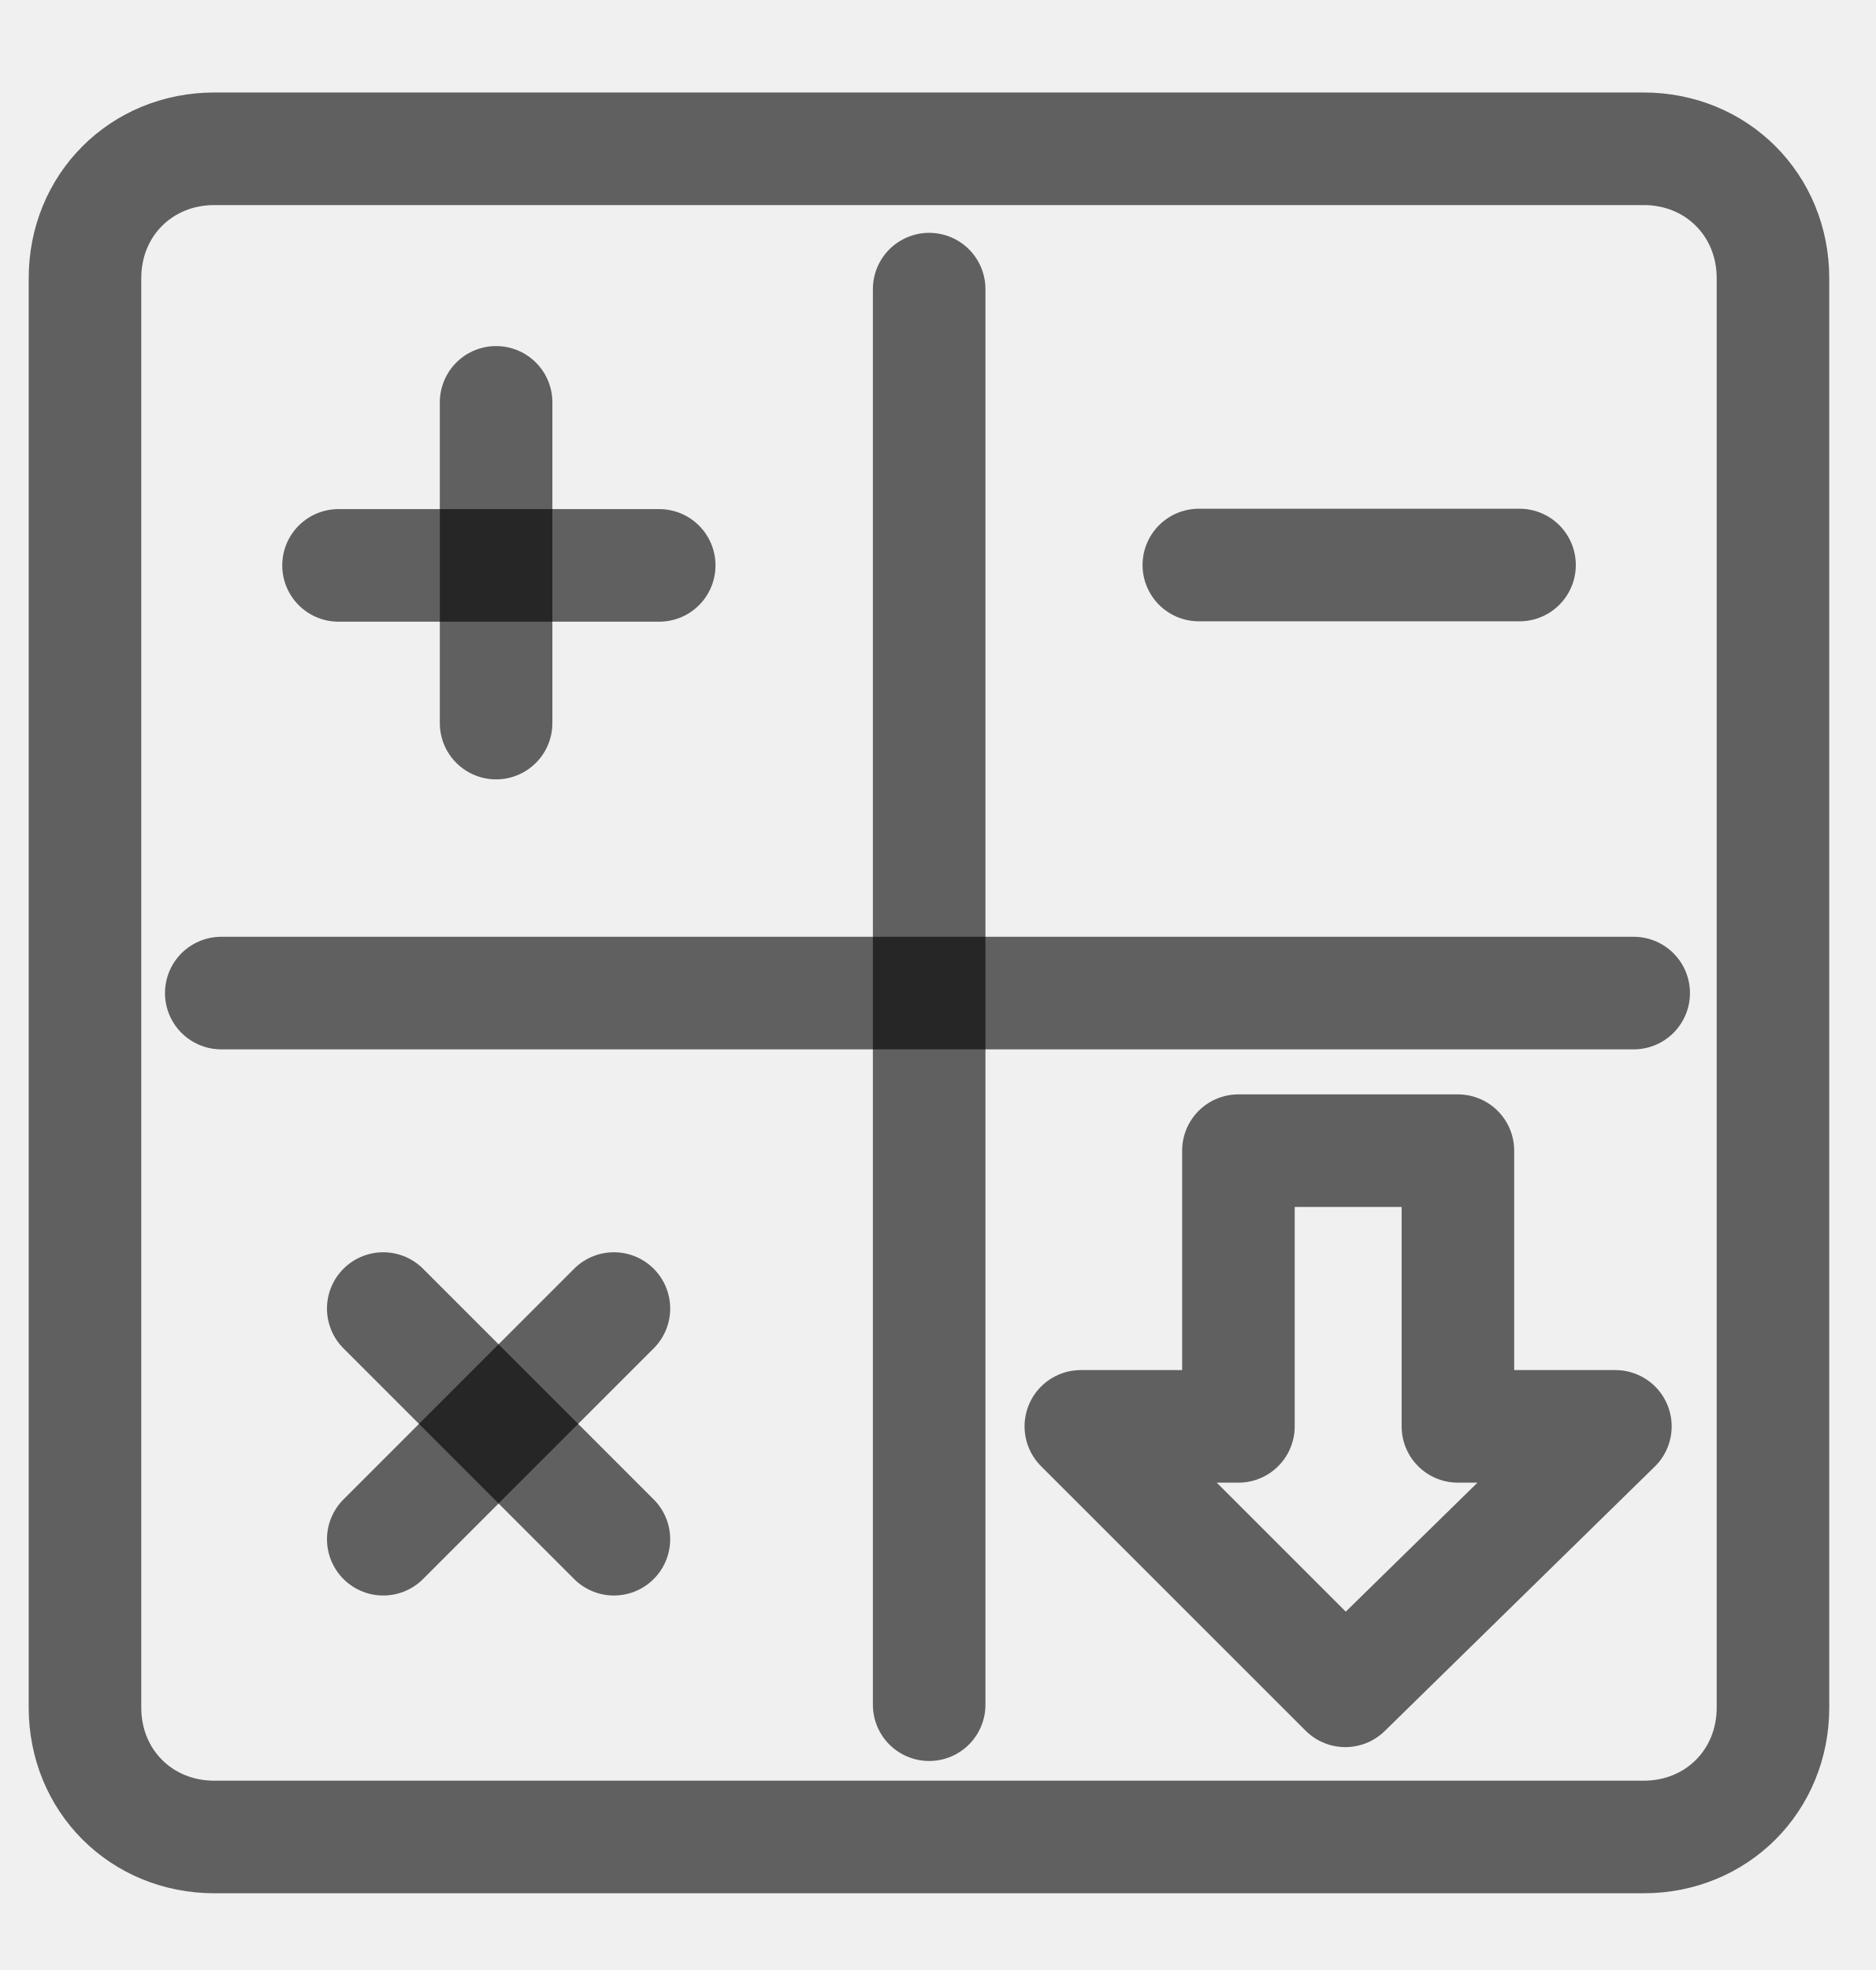
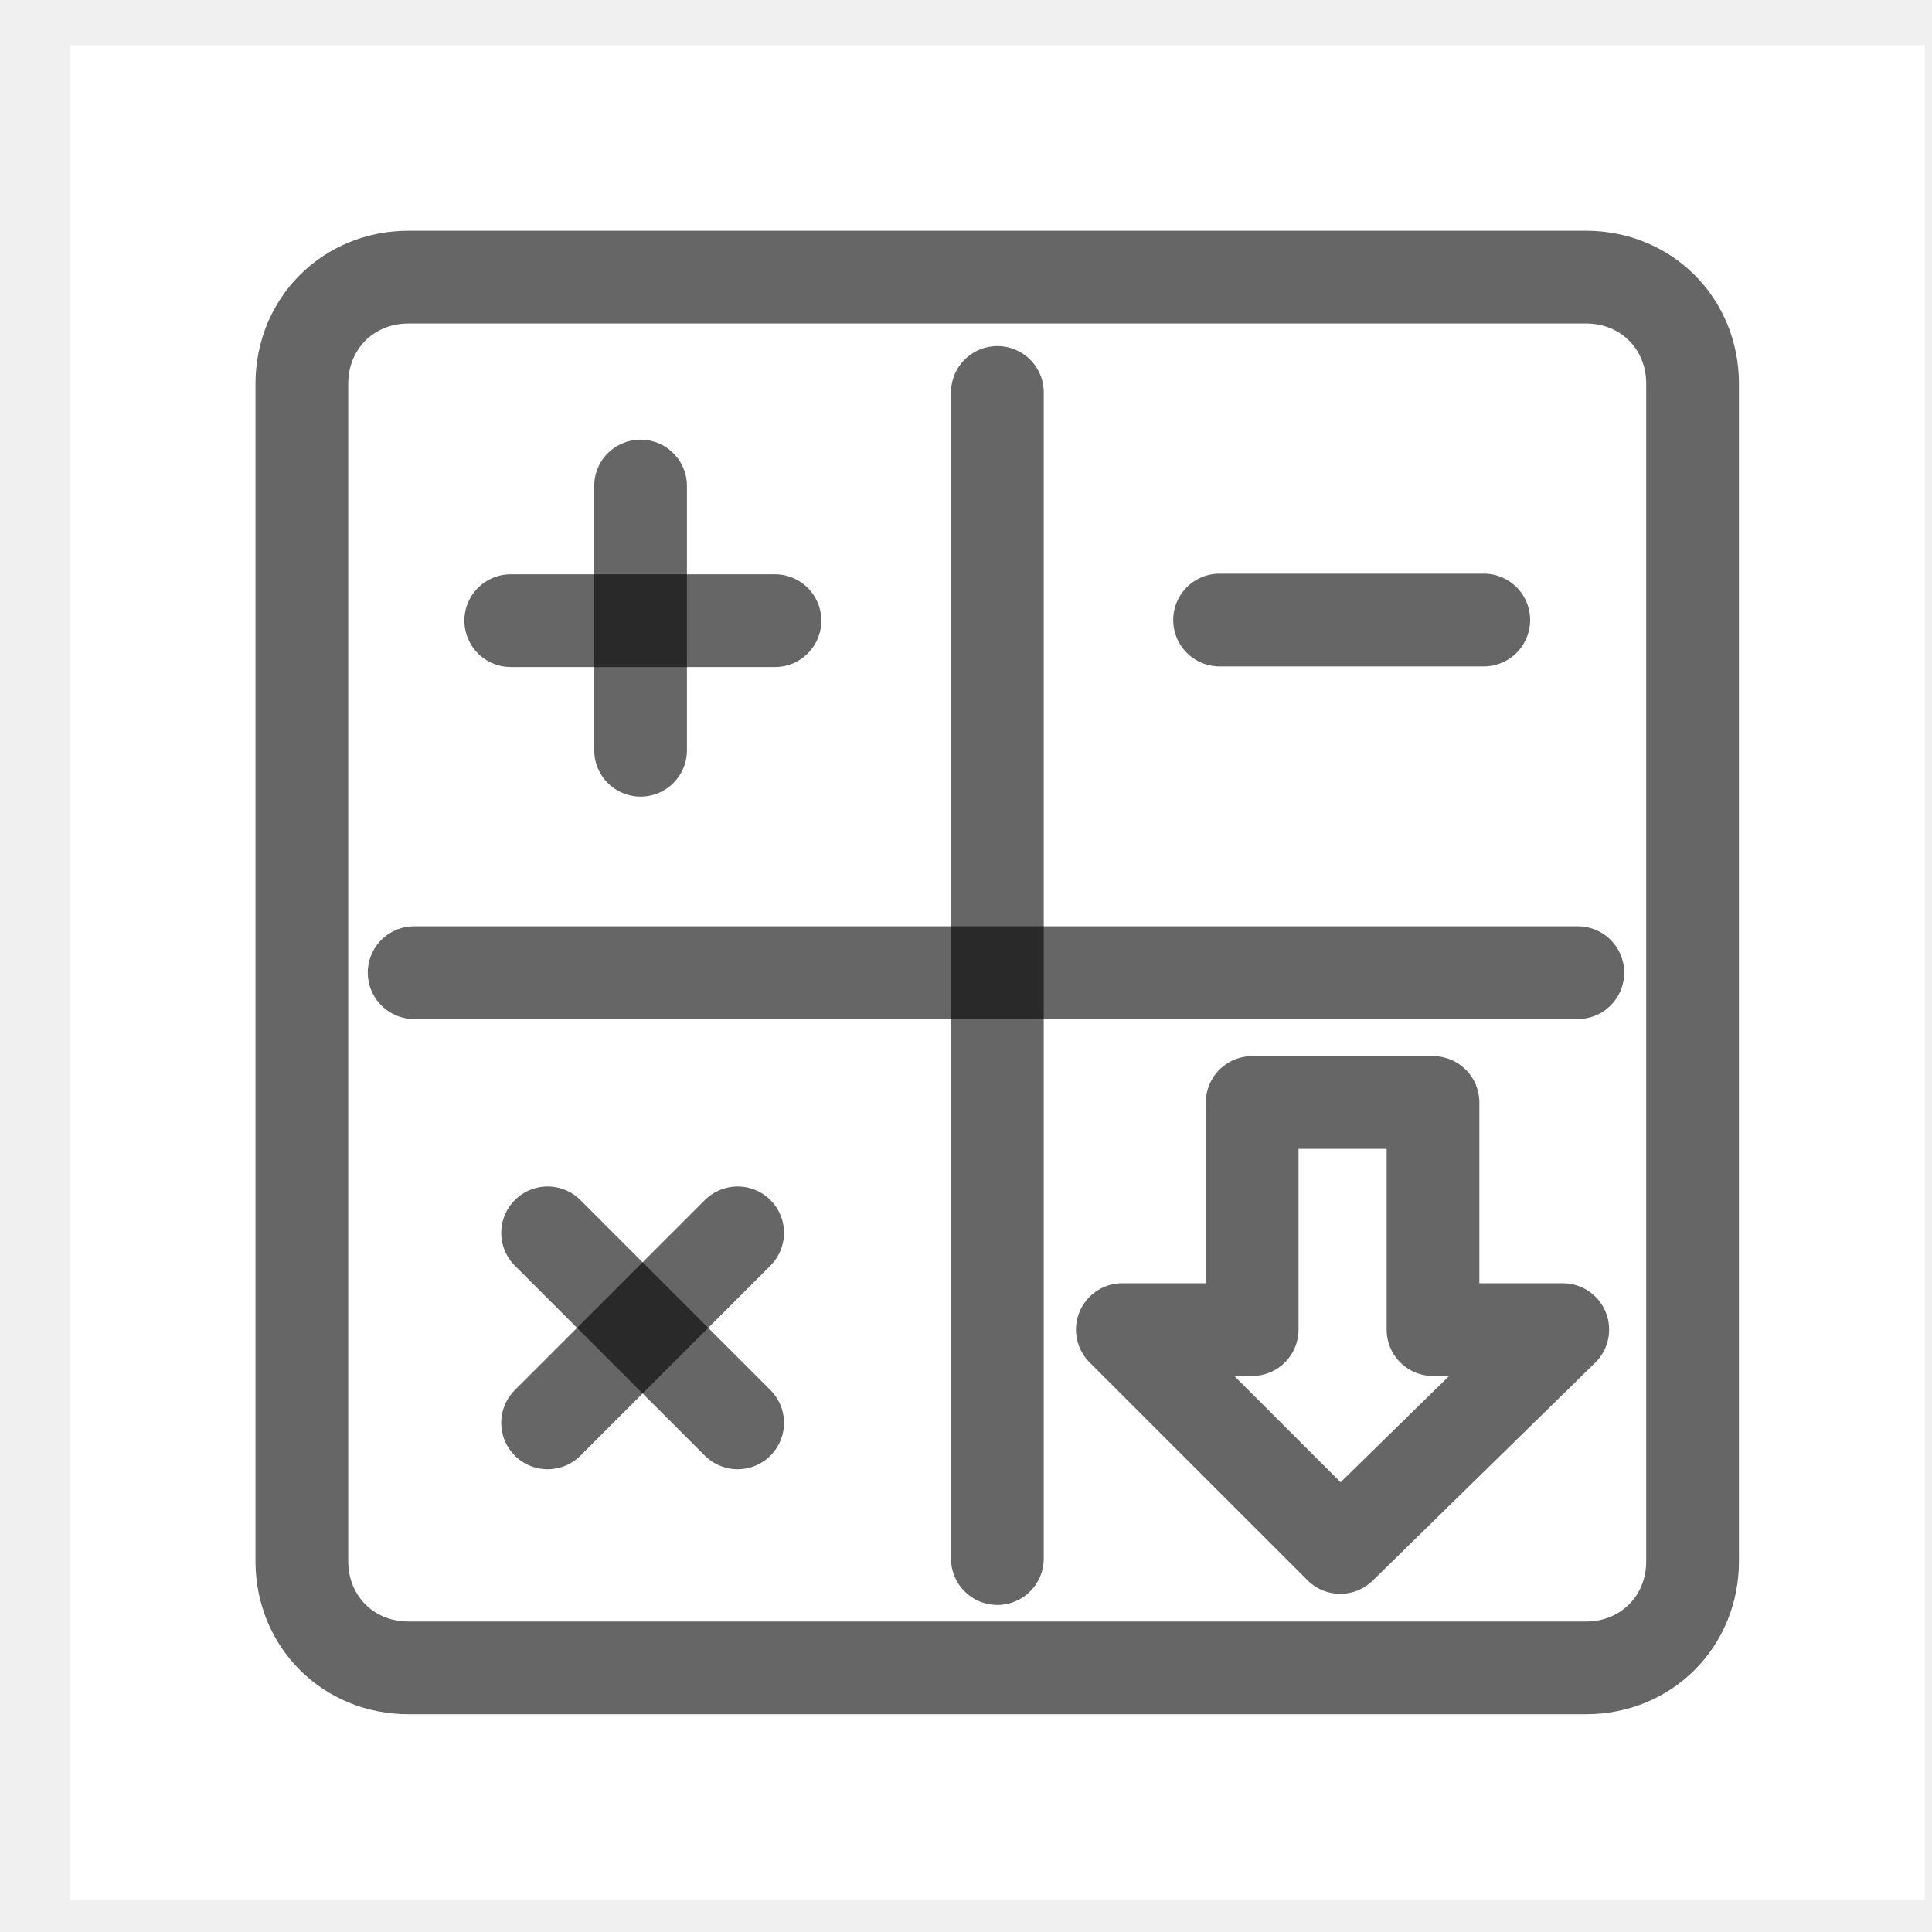
- <svg xmlns="http://www.w3.org/2000/svg" width="20" height="21" viewBox="0 0 20 21" fill="none">
-   <path d="M15.543 15.205V12.266H13.203V15.205H11.523L14.343 18.024L17.222 15.205H15.543Z" stroke="black" stroke-opacity="0.6" stroke-width="1.2" stroke-miterlimit="10" stroke-linecap="round" stroke-linejoin="round" />
-   <path d="M17.523 19.582H2.286C1.506 19.582 0.906 18.982 0.906 18.202V2.966C0.906 2.186 1.506 1.586 2.286 1.586H17.523C18.302 1.586 18.902 2.186 18.902 2.966V18.202C18.902 18.982 18.302 19.582 17.523 19.582Z" stroke="black" stroke-opacity="0.6" stroke-width="1.2" stroke-miterlimit="10" stroke-linecap="round" stroke-linejoin="round" />
-   <path d="M9.906 3.082L9.906 18.172" stroke="black" stroke-opacity="0.6" stroke-width="1.2" stroke-miterlimit="10" stroke-linecap="round" stroke-linejoin="round" />
-   <path d="M17.417 10.586L2.359 10.586" stroke="black" stroke-opacity="0.6" stroke-width="1.2" stroke-miterlimit="10" stroke-linecap="round" stroke-linejoin="round" />
-   <path d="M5.289 4.289V7.708" stroke="black" stroke-opacity="0.6" stroke-width="1.2" stroke-miterlimit="10" stroke-linecap="round" stroke-linejoin="round" />
-   <path d="M7.028 6.027H3.609" stroke="black" stroke-opacity="0.6" stroke-width="1.2" stroke-miterlimit="10" stroke-linecap="round" stroke-linejoin="round" />
-   <path d="M16.2 6.023H12.781" stroke="black" stroke-opacity="0.6" stroke-width="1.2" stroke-miterlimit="10" stroke-linecap="round" stroke-linejoin="round" />
-   <path d="M6.545 13.949L4.086 16.408" stroke="black" stroke-opacity="0.6" stroke-width="1.2" stroke-miterlimit="10" stroke-linecap="round" stroke-linejoin="round" />
-   <path d="M6.545 16.408L4.086 13.949" stroke="black" stroke-opacity="0.6" stroke-width="1.2" stroke-miterlimit="10" stroke-linecap="round" stroke-linejoin="round" />
+ <svg xmlns="http://www.w3.org/2000/svg" width="25" height="25" viewBox="0 0 25 25" fill="none">
+   <rect x="0.906" y="0.586" width="24" height="24" fill="white" />
+   <path d="M18.543 17.205V14.266H16.203V17.205H14.523L17.343 20.024L20.222 17.205H18.543Z" stroke="black" stroke-opacity="0.6" stroke-width="1.2" stroke-miterlimit="10" stroke-linecap="round" stroke-linejoin="round" />
+   <path d="M20.523 21.582H5.286C4.506 21.582 3.906 20.982 3.906 20.202V4.966C3.906 4.186 4.506 3.586 5.286 3.586H20.523C21.302 3.586 21.902 4.186 21.902 4.966V20.202C21.902 20.982 21.302 21.582 20.523 21.582Z" stroke="black" stroke-opacity="0.6" stroke-width="1.2" stroke-miterlimit="10" stroke-linecap="round" stroke-linejoin="round" />
+   <path d="M12.906 5.078L12.906 20.168" stroke="black" stroke-opacity="0.6" stroke-width="1.2" stroke-miterlimit="10" stroke-linecap="round" stroke-linejoin="round" />
+   <path d="M20.417 12.586L5.359 12.586" stroke="black" stroke-opacity="0.6" stroke-width="1.2" stroke-miterlimit="10" stroke-linecap="round" stroke-linejoin="round" />
+   <path d="M8.289 6.289V9.708" stroke="black" stroke-opacity="0.6" stroke-width="1.2" stroke-miterlimit="10" stroke-linecap="round" stroke-linejoin="round" />
+   <path d="M10.028 8.031H6.609" stroke="black" stroke-opacity="0.6" stroke-width="1.2" stroke-miterlimit="10" stroke-linecap="round" stroke-linejoin="round" />
+   <path d="M19.2 8.023H15.781" stroke="black" stroke-opacity="0.6" stroke-width="1.2" stroke-miterlimit="10" stroke-linecap="round" stroke-linejoin="round" />
+   <path d="M9.545 15.953L7.086 18.412" stroke="black" stroke-opacity="0.6" stroke-width="1.2" stroke-miterlimit="10" stroke-linecap="round" stroke-linejoin="round" />
+   <path d="M9.545 18.412L7.086 15.953" stroke="black" stroke-opacity="0.6" stroke-width="1.2" stroke-miterlimit="10" stroke-linecap="round" stroke-linejoin="round" />
</svg>
